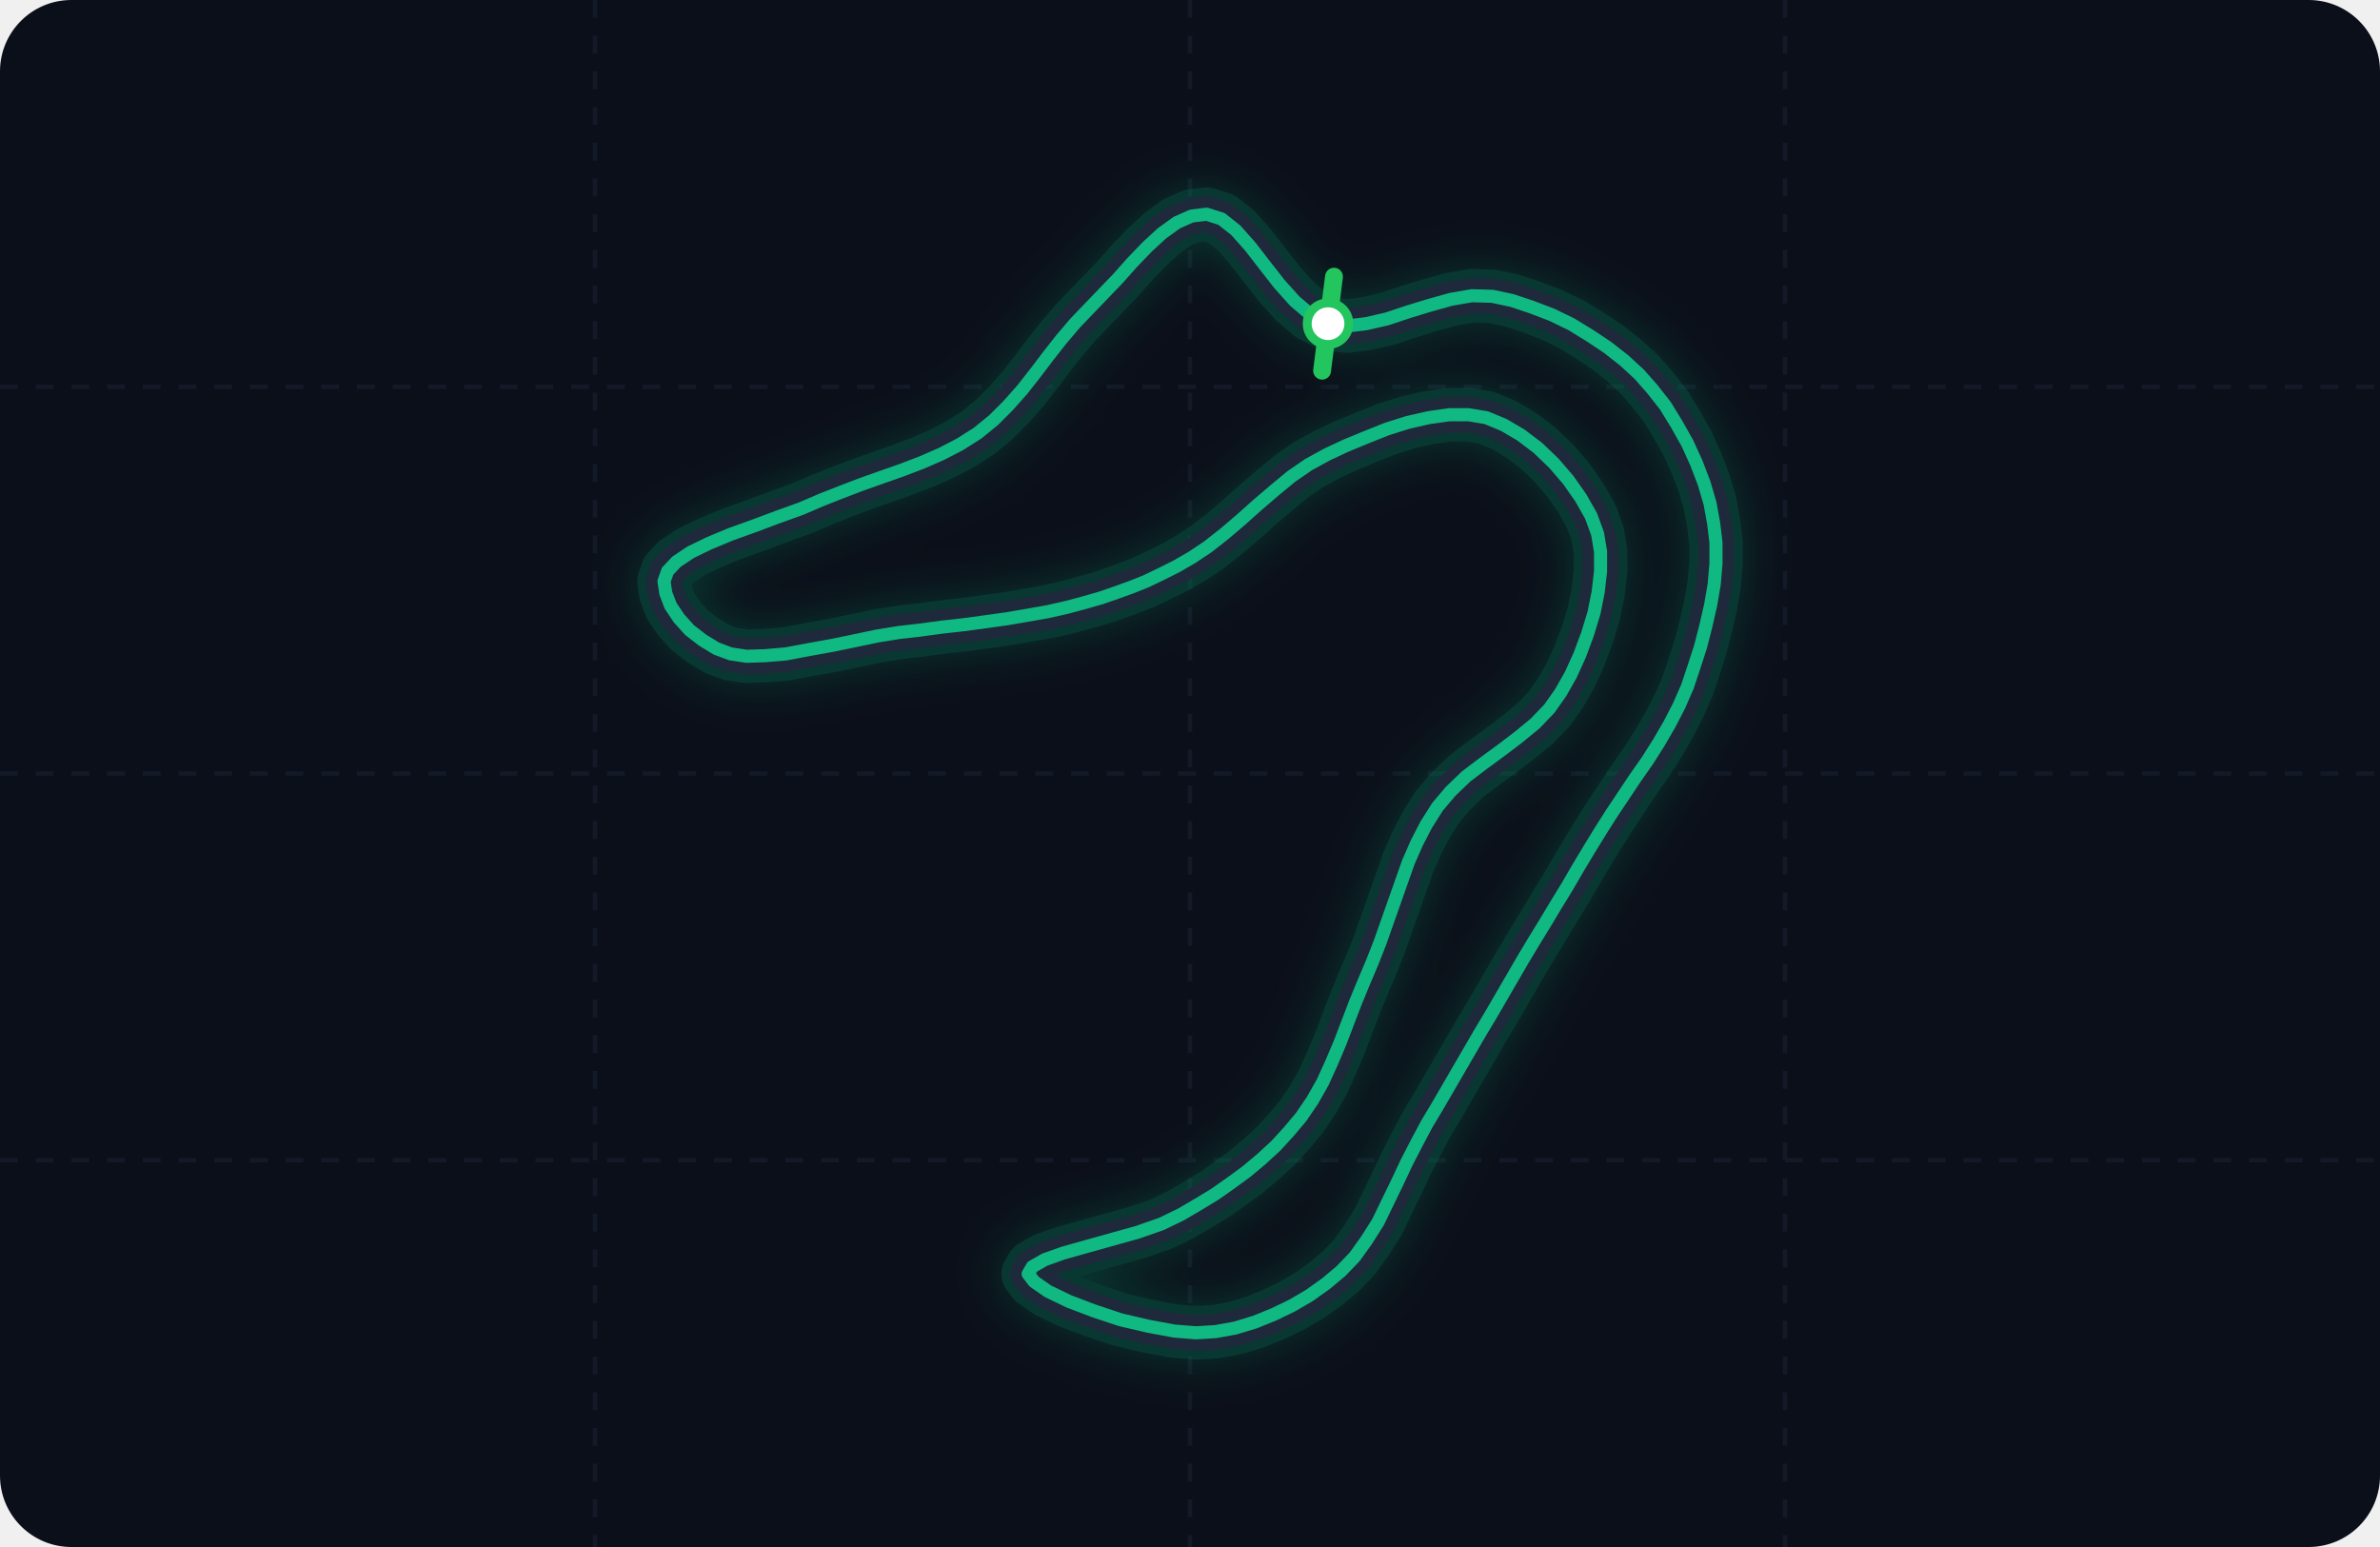
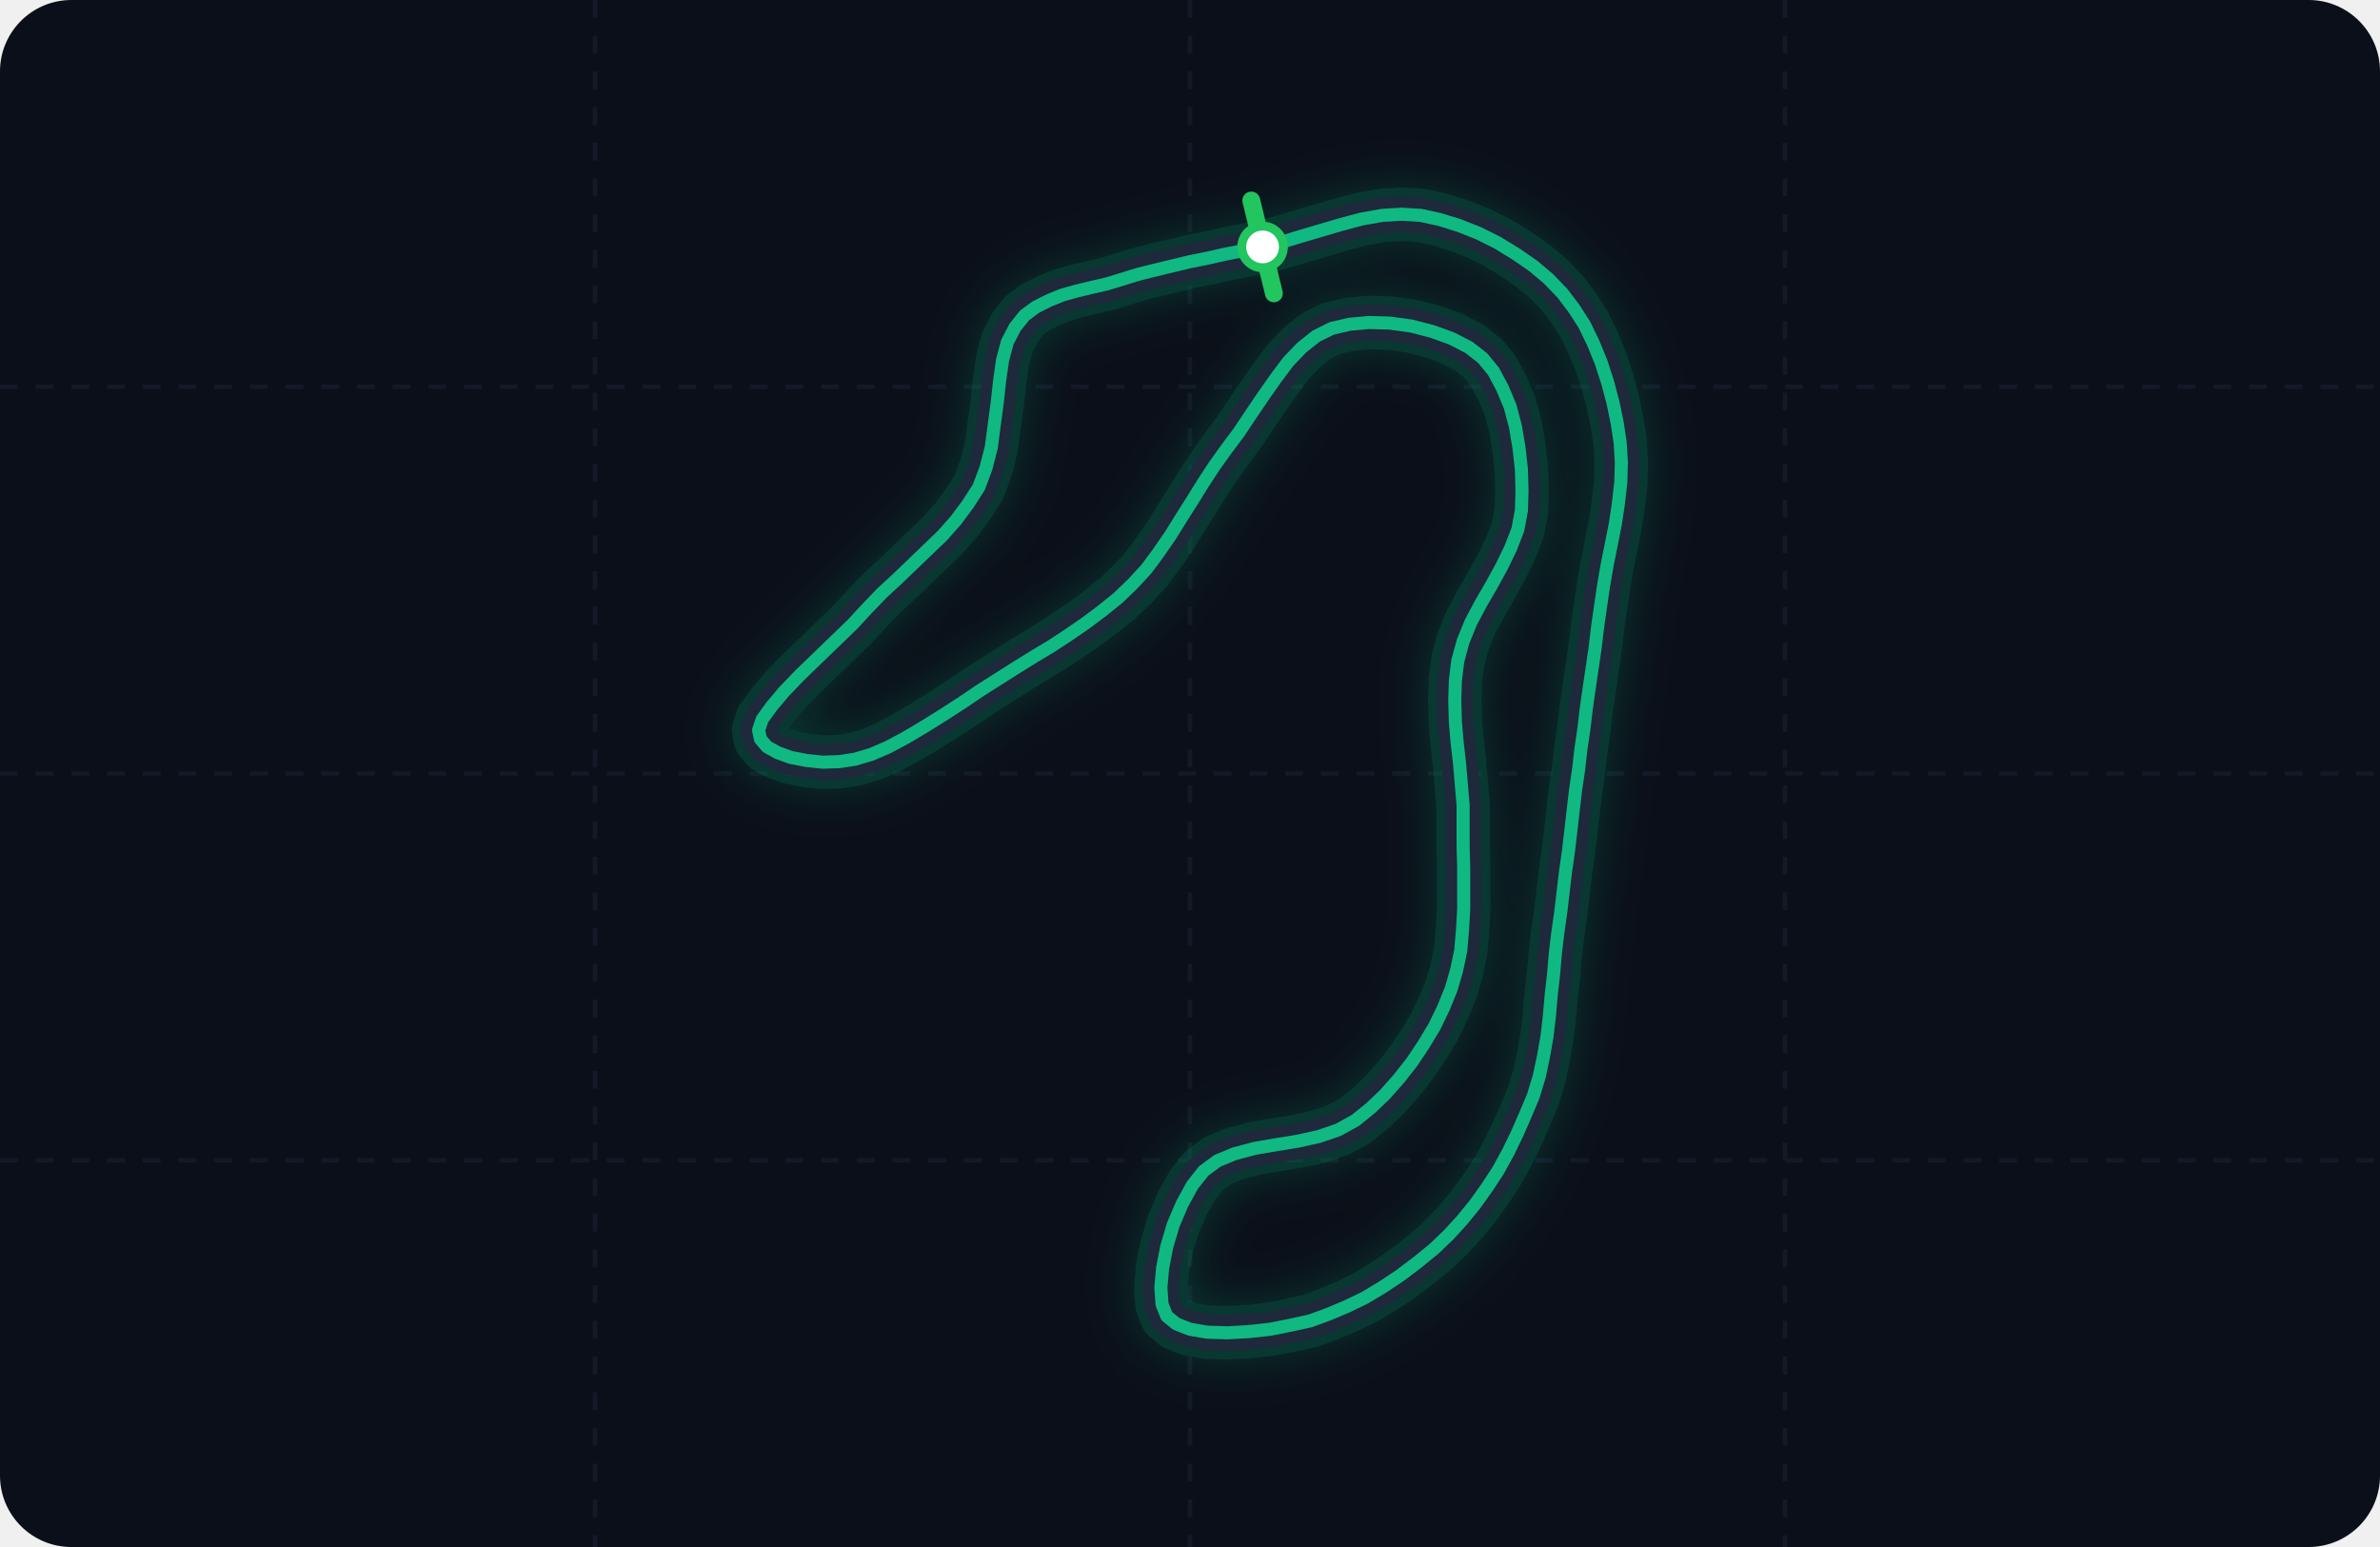
<svg xmlns="http://www.w3.org/2000/svg" viewBox="0 0 400 260" width="100%" height="100%" class="circuit-miniature">
  <defs>
    <filter id="glow-rally" x="-20%" y="-20%" width="140%" height="140%">
      <feGaussianBlur stdDeviation="4" result="blur" />
      <feMerge>
        <feMergeNode in="blur" />
        <feMergeNode in="SourceGraphic" />
      </feMerge>
    </filter>
  </defs>
  <rect width="400" height="260" fill="#0b0f19" rx="12" />
  <path d="M 0 65 H 400 M 0 130 H 400 M 0 195 H 400 M 100 0 V 260 M 200 0 V 260 M 300 0 V 260" stroke="#1e293b" stroke-width="0.75" stroke-dasharray="3 3" opacity="0.4" />
-   <path d="M 223.2 54.4 L 226.3 54.8 L 229.6 54.4 L 233.1 53.6 L 236.7 52.4 L 240.3 51.3 L 243.9 50.3 L 247.4 49.7 L 250.8 49.8 L 254.1 50.5 L 257.4 51.6 L 260.8 52.9 L 264.1 54.5 L 267.2 56.4 L 270.2 58.4 L 273.0 60.6 L 275.5 62.9 L 277.7 65.4 L 279.9 68.2 L 281.8 71.3 L 283.6 74.5 L 285.1 77.8 L 286.4 81.2 L 287.4 84.6 L 288.0 87.9 L 288.4 91.2 L 288.4 94.7 L 288.1 98.2 L 287.5 101.7 L 286.7 105.2 L 285.8 108.7 L 284.7 112.1 L 283.6 115.4 L 282.2 118.6 L 280.6 121.7 L 278.8 124.8 L 276.9 127.8 L 274.8 130.8 L 272.8 133.8 L 270.8 136.8 L 268.9 139.8 L 267.0 142.9 L 265.2 145.9 L 263.4 149.0 L 261.5 152.1 L 259.7 155.1 L 257.8 158.2 L 256.0 161.2 L 254.2 164.3 L 252.4 167.4 L 250.6 170.5 L 248.8 173.5 L 247.0 176.6 L 245.2 179.7 L 243.4 182.8 L 241.6 185.9 L 239.8 188.9 L 238.1 192.1 L 236.4 195.4 L 234.8 198.8 L 233.2 202.1 L 231.6 205.4 L 229.7 208.4 L 227.7 211.2 L 225.4 213.6 L 222.9 215.7 L 220.1 217.7 L 217.2 219.4 L 214.1 220.9 L 210.9 222.2 L 207.6 223.2 L 204.3 223.8 L 201.0 224.0 L 197.3 223.7 L 193.0 222.9 L 188.3 221.8 L 183.8 220.3 L 179.6 218.7 L 176.1 217.0 L 173.8 215.4 L 172.8 214.1 L 173.5 212.9 L 175.6 211.7 L 178.7 210.6 L 182.6 209.5 L 186.9 208.3 L 191.2 207.1 L 195.2 205.7 L 198.5 204.1 L 201.4 202.4 L 204.2 200.7 L 206.9 198.8 L 209.5 196.9 L 212.0 194.8 L 214.4 192.6 L 216.6 190.2 L 218.7 187.7 L 220.6 184.9 L 222.3 181.9 L 223.8 178.6 L 225.2 175.3 L 226.5 171.9 L 227.8 168.5 L 229.2 165.1 L 230.6 161.8 L 231.9 158.5 L 233.1 155.1 L 234.3 151.7 L 235.5 148.3 L 236.7 144.9 L 238.1 141.7 L 239.7 138.6 L 241.6 135.6 L 243.8 133.0 L 246.4 130.5 L 249.3 128.3 L 252.3 126.1 L 255.2 123.9 L 258.0 121.6 L 260.4 119.1 L 262.3 116.4 L 264.0 113.4 L 265.5 110.1 L 266.8 106.6 L 267.9 103.0 L 268.6 99.5 L 269.0 96.0 L 269.0 92.7 L 268.5 89.7 L 267.4 86.7 L 265.7 83.7 L 263.6 80.7 L 261.2 77.9 L 258.5 75.3 L 255.6 73.1 L 252.7 71.4 L 249.8 70.2 L 246.8 69.7 L 243.6 69.7 L 240.1 70.2 L 236.6 71.0 L 233.1 72.1 L 229.6 73.5 L 226.2 74.9 L 223.0 76.4 L 219.9 78.1 L 217.0 80.1 L 214.1 82.5 L 211.3 84.9 L 208.5 87.4 L 205.8 89.7 L 203.0 91.9 L 200.3 93.7 L 197.7 95.2 L 195.1 96.5 L 192.6 97.7 L 190.1 98.7 L 187.6 99.6 L 185.0 100.5 L 182.2 101.3 L 179.2 102.1 L 176.1 102.8 L 172.7 103.4 L 169.2 104.0 L 165.6 104.5 L 161.9 105.0 L 158.3 105.4 L 154.6 105.9 L 151.1 106.3 L 147.4 106.9 L 143.6 107.7 L 139.7 108.5 L 135.8 109.2 L 132.1 109.9 L 128.6 110.2 L 125.5 110.3 L 122.8 109.9 L 120.4 109.0 L 118.1 107.6 L 115.9 105.9 L 114.1 103.9 L 112.7 101.8 L 111.9 99.7 L 111.6 97.7 L 112.2 96.0 L 113.7 94.4 L 116.1 92.8 L 119.2 91.3 L 122.8 89.8 L 126.7 88.4 L 130.7 86.9 L 134.6 85.5 L 138.1 84.0 L 141.4 82.7 L 144.8 81.4 L 148.2 80.2 L 151.6 79.0 L 155.0 77.7 L 158.2 76.3 L 161.3 74.7 L 164.3 72.8 L 167.0 70.6 L 169.4 68.2 L 171.8 65.5 L 174.0 62.7 L 176.2 59.8 L 178.4 57.0 L 180.7 54.3 L 183.0 51.9 L 185.4 49.4 L 187.9 46.8 L 190.3 44.1 L 192.8 41.5 L 195.3 39.2 L 197.8 37.4 L 200.3 36.3 L 202.8 36.0 L 205.3 36.8 L 207.7 38.7 L 210.1 41.4 L 212.5 44.5 L 215.0 47.7 L 217.6 50.6 L 220.3 52.9 L 223.2 54.4 Z" fill="none" stroke="#059669" stroke-width="9" stroke-linecap="round" stroke-linejoin="round" opacity="0.3" filter="url(#glow-rally)" />
-   <path d="M 223.2 54.4 L 226.3 54.8 L 229.6 54.4 L 233.1 53.6 L 236.7 52.4 L 240.3 51.3 L 243.9 50.3 L 247.4 49.7 L 250.8 49.8 L 254.1 50.5 L 257.4 51.6 L 260.8 52.9 L 264.1 54.5 L 267.2 56.4 L 270.2 58.4 L 273.0 60.6 L 275.5 62.9 L 277.7 65.4 L 279.9 68.2 L 281.8 71.3 L 283.6 74.5 L 285.1 77.8 L 286.4 81.2 L 287.4 84.6 L 288.0 87.9 L 288.4 91.2 L 288.4 94.7 L 288.1 98.2 L 287.5 101.7 L 286.7 105.2 L 285.8 108.7 L 284.7 112.1 L 283.6 115.4 L 282.2 118.6 L 280.6 121.7 L 278.8 124.8 L 276.9 127.8 L 274.8 130.8 L 272.8 133.8 L 270.8 136.8 L 268.9 139.8 L 267.0 142.9 L 265.2 145.9 L 263.4 149.0 L 261.5 152.1 L 259.7 155.1 L 257.8 158.2 L 256.0 161.2 L 254.2 164.3 L 252.4 167.4 L 250.6 170.5 L 248.8 173.5 L 247.0 176.6 L 245.2 179.7 L 243.4 182.8 L 241.6 185.9 L 239.8 188.9 L 238.1 192.1 L 236.4 195.4 L 234.8 198.8 L 233.2 202.1 L 231.6 205.4 L 229.7 208.4 L 227.7 211.2 L 225.4 213.6 L 222.9 215.7 L 220.1 217.7 L 217.2 219.4 L 214.1 220.9 L 210.9 222.2 L 207.6 223.2 L 204.3 223.8 L 201.0 224.0 L 197.3 223.7 L 193.0 222.9 L 188.3 221.8 L 183.8 220.3 L 179.6 218.7 L 176.1 217.0 L 173.8 215.4 L 172.8 214.1 L 173.5 212.9 L 175.6 211.7 L 178.7 210.6 L 182.6 209.5 L 186.9 208.3 L 191.2 207.1 L 195.2 205.7 L 198.5 204.1 L 201.4 202.4 L 204.2 200.7 L 206.9 198.8 L 209.5 196.9 L 212.0 194.8 L 214.4 192.6 L 216.6 190.2 L 218.7 187.7 L 220.6 184.9 L 222.3 181.9 L 223.8 178.6 L 225.2 175.3 L 226.5 171.9 L 227.8 168.5 L 229.2 165.1 L 230.6 161.8 L 231.9 158.5 L 233.1 155.1 L 234.3 151.7 L 235.5 148.3 L 236.7 144.9 L 238.1 141.7 L 239.7 138.6 L 241.6 135.6 L 243.8 133.0 L 246.4 130.5 L 249.3 128.3 L 252.3 126.1 L 255.2 123.9 L 258.0 121.6 L 260.4 119.1 L 262.3 116.4 L 264.0 113.4 L 265.5 110.1 L 266.8 106.6 L 267.9 103.0 L 268.6 99.5 L 269.0 96.0 L 269.0 92.7 L 268.5 89.7 L 267.4 86.7 L 265.7 83.7 L 263.6 80.7 L 261.2 77.9 L 258.5 75.3 L 255.6 73.1 L 252.7 71.4 L 249.8 70.2 L 246.8 69.7 L 243.6 69.7 L 240.1 70.2 L 236.6 71.0 L 233.1 72.1 L 229.6 73.5 L 226.2 74.9 L 223.0 76.4 L 219.9 78.1 L 217.0 80.1 L 214.1 82.5 L 211.3 84.9 L 208.5 87.4 L 205.8 89.7 L 203.0 91.9 L 200.3 93.7 L 197.7 95.2 L 195.1 96.5 L 192.6 97.7 L 190.1 98.7 L 187.6 99.6 L 185.0 100.5 L 182.2 101.3 L 179.2 102.1 L 176.1 102.8 L 172.7 103.4 L 169.2 104.0 L 165.6 104.5 L 161.9 105.0 L 158.3 105.4 L 154.6 105.9 L 151.1 106.3 L 147.4 106.9 L 143.6 107.7 L 139.7 108.5 L 135.8 109.2 L 132.1 109.9 L 128.6 110.2 L 125.5 110.3 L 122.8 109.9 L 120.4 109.0 L 118.1 107.6 L 115.9 105.9 L 114.1 103.9 L 112.7 101.8 L 111.9 99.7 L 111.6 97.7 L 112.2 96.0 L 113.7 94.4 L 116.1 92.8 L 119.2 91.3 L 122.8 89.8 L 126.7 88.4 L 130.7 86.9 L 134.6 85.5 L 138.1 84.0 L 141.4 82.7 L 144.8 81.4 L 148.2 80.2 L 151.6 79.0 L 155.0 77.7 L 158.2 76.3 L 161.3 74.7 L 164.3 72.8 L 167.0 70.6 L 169.4 68.2 L 171.8 65.5 L 174.0 62.7 L 176.2 59.8 L 178.4 57.0 L 180.7 54.3 L 183.0 51.9 L 185.4 49.4 L 187.9 46.8 L 190.3 44.1 L 192.8 41.5 L 195.3 39.2 L 197.8 37.4 L 200.3 36.3 L 202.8 36.0 L 205.3 36.8 L 207.7 38.7 L 210.1 41.4 L 212.5 44.5 L 215.0 47.7 L 217.6 50.6 L 220.3 52.9 L 223.2 54.4 Z" fill="none" stroke="#1e293b" stroke-width="6" stroke-linecap="round" stroke-linejoin="round" />
-   <path d="M 223.2 54.4 L 226.3 54.8 L 229.6 54.4 L 233.1 53.6 L 236.7 52.4 L 240.3 51.3 L 243.9 50.3 L 247.4 49.7 L 250.8 49.8 L 254.1 50.5 L 257.4 51.6 L 260.8 52.9 L 264.1 54.5 L 267.2 56.4 L 270.2 58.4 L 273.0 60.6 L 275.5 62.9 L 277.7 65.4 L 279.9 68.2 L 281.8 71.3 L 283.6 74.5 L 285.1 77.8 L 286.4 81.2 L 287.4 84.6 L 288.0 87.9 L 288.4 91.2 L 288.4 94.7 L 288.1 98.2 L 287.5 101.7 L 286.7 105.2 L 285.8 108.7 L 284.7 112.1 L 283.6 115.4 L 282.2 118.6 L 280.6 121.7 L 278.8 124.8 L 276.9 127.8 L 274.8 130.8 L 272.8 133.8 L 270.8 136.8 L 268.9 139.8 L 267.0 142.9 L 265.2 145.9 L 263.4 149.0 L 261.5 152.1 L 259.7 155.1 L 257.8 158.2 L 256.0 161.2 L 254.2 164.3 L 252.4 167.4 L 250.6 170.5 L 248.8 173.5 L 247.0 176.6 L 245.2 179.7 L 243.4 182.8 L 241.6 185.9 L 239.8 188.9 L 238.1 192.1 L 236.4 195.4 L 234.8 198.8 L 233.2 202.1 L 231.6 205.4 L 229.7 208.4 L 227.7 211.2 L 225.4 213.6 L 222.9 215.7 L 220.1 217.7 L 217.2 219.4 L 214.1 220.9 L 210.9 222.2 L 207.6 223.2 L 204.3 223.8 L 201.0 224.0 L 197.3 223.7 L 193.0 222.9 L 188.3 221.8 L 183.8 220.3 L 179.6 218.7 L 176.1 217.0 L 173.8 215.4 L 172.8 214.1 L 173.5 212.9 L 175.6 211.7 L 178.7 210.6 L 182.6 209.5 L 186.9 208.3 L 191.2 207.1 L 195.2 205.7 L 198.5 204.1 L 201.4 202.4 L 204.2 200.7 L 206.9 198.8 L 209.5 196.9 L 212.0 194.8 L 214.4 192.6 L 216.6 190.2 L 218.7 187.7 L 220.6 184.9 L 222.3 181.9 L 223.8 178.6 L 225.2 175.3 L 226.5 171.9 L 227.8 168.5 L 229.2 165.1 L 230.6 161.8 L 231.9 158.5 L 233.1 155.1 L 234.3 151.7 L 235.5 148.3 L 236.7 144.9 L 238.1 141.7 L 239.7 138.6 L 241.6 135.6 L 243.8 133.0 L 246.4 130.5 L 249.3 128.3 L 252.3 126.1 L 255.2 123.9 L 258.0 121.6 L 260.4 119.1 L 262.3 116.4 L 264.0 113.4 L 265.5 110.1 L 266.8 106.6 L 267.9 103.0 L 268.6 99.5 L 269.0 96.0 L 269.0 92.7 L 268.5 89.7 L 267.4 86.7 L 265.7 83.7 L 263.6 80.7 L 261.2 77.9 L 258.5 75.3 L 255.6 73.1 L 252.7 71.4 L 249.8 70.2 L 246.8 69.7 L 243.6 69.7 L 240.1 70.2 L 236.6 71.0 L 233.1 72.1 L 229.6 73.5 L 226.2 74.9 L 223.0 76.4 L 219.9 78.1 L 217.0 80.1 L 214.1 82.5 L 211.3 84.9 L 208.5 87.4 L 205.8 89.7 L 203.0 91.9 L 200.3 93.7 L 197.7 95.2 L 195.1 96.5 L 192.6 97.7 L 190.1 98.7 L 187.6 99.6 L 185.0 100.5 L 182.2 101.3 L 179.2 102.1 L 176.1 102.8 L 172.7 103.4 L 169.2 104.0 L 165.6 104.5 L 161.9 105.0 L 158.3 105.4 L 154.6 105.9 L 151.1 106.3 L 147.4 106.9 L 143.6 107.7 L 139.7 108.5 L 135.8 109.2 L 132.1 109.9 L 128.6 110.2 L 125.5 110.3 L 122.8 109.9 L 120.4 109.0 L 118.1 107.6 L 115.9 105.9 L 114.1 103.9 L 112.7 101.8 L 111.9 99.7 L 111.6 97.7 L 112.2 96.0 L 113.7 94.4 L 116.1 92.8 L 119.2 91.3 L 122.8 89.8 L 126.7 88.4 L 130.7 86.9 L 134.6 85.5 L 138.1 84.0 L 141.4 82.7 L 144.8 81.4 L 148.2 80.2 L 151.6 79.0 L 155.0 77.7 L 158.2 76.3 L 161.3 74.7 L 164.3 72.8 L 167.0 70.6 L 169.4 68.2 L 171.8 65.5 L 174.0 62.7 L 176.2 59.8 L 178.4 57.0 L 180.7 54.3 L 183.0 51.9 L 185.4 49.4 L 187.9 46.8 L 190.3 44.1 L 192.8 41.5 L 195.3 39.2 L 197.8 37.4 L 200.3 36.3 L 202.8 36.0 L 205.3 36.8 L 207.7 38.7 L 210.1 41.4 L 212.5 44.5 L 215.0 47.7 L 217.6 50.6 L 220.3 52.9 L 223.2 54.4 Z" fill="none" stroke="#10b981" stroke-width="2.2" stroke-linecap="round" stroke-linejoin="round" />
-   <line x1="224.2" y1="46.5" x2="222.2" y2="62.3" stroke="#22c55e" stroke-width="3" stroke-linecap="round" />
-   <circle cx="223.2" cy="54.4" r="3.5" fill="#ffffff" stroke="#22c55e" stroke-width="1.5" />
+   <path d="M 212.2 41.5 L 215.4 40.7 L 218.7 39.7 L 222.1 38.7 L 225.5 37.7 L 228.9 36.8 L 232.3 36.2 L 235.6 36.0 L 238.8 36.2 L 242.0 36.9 L 245.2 37.9 L 248.5 39.2 L 251.7 40.8 L 254.8 42.7 L 257.7 44.7 L 260.3 46.9 L 262.6 49.3 L 264.5 51.8 L 266.3 54.6 L 267.8 57.7 L 269.1 60.9 L 270.2 64.3 L 271.1 67.7 L 271.8 71.1 L 272.3 74.4 L 272.5 77.7 L 272.4 81.1 L 272.0 84.6 L 271.5 88.0 L 270.8 91.5 L 270.1 95.0 L 269.5 98.5 L 269.0 101.9 L 268.5 105.4 L 268.1 108.8 L 267.6 112.2 L 267.1 115.6 L 266.6 119.1 L 266.2 122.5 L 265.7 125.9 L 265.3 129.4 L 264.8 132.8 L 264.4 136.2 L 264.0 139.7 L 263.6 143.1 L 263.1 146.6 L 262.7 150.0 L 262.3 153.4 L 261.8 156.9 L 261.4 160.3 L 261.1 163.8 L 260.7 167.3 L 260.4 170.8 L 260.0 174.2 L 259.4 177.6 L 258.7 180.9 L 257.7 184.2 L 256.4 187.3 L 255.0 190.5 L 253.5 193.6 L 251.8 196.7 L 249.9 199.6 L 247.9 202.4 L 245.7 205.1 L 243.5 207.5 L 241.0 209.9 L 238.3 212.1 L 235.4 214.3 L 232.4 216.3 L 229.4 218.1 L 226.3 219.6 L 223.2 220.9 L 220.2 222.0 L 217.0 222.7 L 213.5 223.4 L 209.9 223.8 L 206.3 224.0 L 202.9 223.9 L 200.0 223.4 L 197.7 222.5 L 196.1 221.2 L 195.3 219.2 L 195.1 216.4 L 195.4 213.1 L 196.1 209.5 L 197.2 205.8 L 198.7 202.3 L 200.4 199.2 L 202.3 196.8 L 204.6 195.1 L 207.5 193.9 L 210.9 193.0 L 214.4 192.4 L 218.1 191.8 L 221.7 191.0 L 224.9 189.9 L 227.8 188.3 L 230.4 186.2 L 232.8 183.9 L 235.1 181.3 L 237.3 178.5 L 239.3 175.5 L 241.1 172.5 L 242.6 169.4 L 243.9 166.2 L 244.8 163.1 L 245.5 159.8 L 245.8 156.3 L 246.0 152.8 L 246.0 149.3 L 246.0 145.8 L 245.9 142.2 L 245.9 138.7 L 245.9 135.3 L 245.6 131.8 L 245.3 128.3 L 244.9 124.8 L 244.6 121.3 L 244.5 117.8 L 244.6 114.4 L 245.0 111.1 L 245.9 107.8 L 247.2 104.6 L 248.9 101.4 L 250.7 98.3 L 252.4 95.2 L 253.9 92.1 L 255.1 89.0 L 255.7 85.8 L 255.8 82.5 L 255.7 78.9 L 255.3 75.3 L 254.7 71.7 L 253.8 68.3 L 252.5 65.2 L 251.0 62.4 L 249.2 60.2 L 246.9 58.4 L 244.0 56.9 L 240.7 55.7 L 237.2 54.8 L 233.6 54.3 L 230.1 54.2 L 226.8 54.5 L 223.8 55.2 L 221.2 56.5 L 218.8 58.4 L 216.5 60.8 L 214.4 63.6 L 212.3 66.6 L 210.2 69.7 L 208.2 72.7 L 206.1 75.5 L 204.1 78.3 L 202.2 81.2 L 200.4 84.1 L 198.5 87.1 L 196.7 90.0 L 194.7 92.9 L 192.7 95.6 L 190.4 98.1 L 187.9 100.5 L 185.3 102.6 L 182.5 104.7 L 179.6 106.7 L 176.7 108.6 L 173.7 110.4 L 170.8 112.2 L 167.8 114.1 L 164.8 116.0 L 161.7 118.1 L 158.6 120.1 L 155.4 122.1 L 152.2 124.0 L 149.2 125.6 L 146.4 126.8 L 143.7 127.6 L 141.1 128.0 L 138.3 128.1 L 135.5 127.8 L 132.9 127.3 L 130.7 126.5 L 128.9 125.5 L 127.8 124.2 L 127.5 122.7 L 128.1 120.9 L 129.7 118.7 L 131.8 116.2 L 134.5 113.4 L 137.4 110.6 L 140.4 107.7 L 143.3 104.9 L 145.8 102.2 L 148.2 99.7 L 150.8 97.3 L 153.4 94.8 L 155.9 92.4 L 158.4 90.0 L 160.7 87.4 L 162.7 84.7 L 164.5 81.9 L 165.7 78.7 L 166.6 75.2 L 167.1 71.4 L 167.6 67.7 L 168.0 64.0 L 168.5 60.5 L 169.3 57.5 L 170.6 55.0 L 172.2 53.0 L 174.1 51.6 L 176.3 50.5 L 178.5 49.6 L 181.0 48.9 L 183.5 48.3 L 186.1 47.7 L 188.7 46.9 L 191.3 46.1 L 194.1 45.4 L 197.0 44.7 L 199.9 44.0 L 202.9 43.4 L 206.0 42.7 L 209.1 42.1 L 212.2 41.5 Z" fill="none" stroke="#059669" stroke-width="9" stroke-linecap="round" stroke-linejoin="round" opacity="0.3" filter="url(#glow-rally)" />
+   <path d="M 212.2 41.5 L 215.4 40.7 L 218.7 39.7 L 222.1 38.7 L 225.5 37.7 L 228.9 36.8 L 232.3 36.2 L 235.6 36.0 L 238.8 36.2 L 242.0 36.9 L 245.2 37.9 L 248.5 39.2 L 251.7 40.8 L 254.8 42.7 L 257.7 44.7 L 260.3 46.9 L 262.6 49.3 L 264.5 51.8 L 266.3 54.6 L 267.8 57.7 L 269.1 60.9 L 270.2 64.3 L 271.1 67.7 L 271.8 71.1 L 272.3 74.4 L 272.5 77.7 L 272.4 81.1 L 272.0 84.6 L 271.5 88.0 L 270.8 91.5 L 270.1 95.0 L 269.5 98.5 L 269.0 101.9 L 268.5 105.4 L 268.1 108.8 L 267.6 112.2 L 267.1 115.6 L 266.6 119.1 L 266.2 122.5 L 265.7 125.9 L 265.3 129.4 L 264.8 132.8 L 264.4 136.2 L 264.0 139.7 L 263.6 143.1 L 263.1 146.6 L 262.7 150.0 L 262.3 153.4 L 261.8 156.9 L 261.4 160.3 L 261.1 163.8 L 260.7 167.3 L 260.4 170.8 L 260.0 174.2 L 259.4 177.6 L 258.7 180.9 L 257.7 184.2 L 256.4 187.3 L 255.0 190.5 L 253.5 193.6 L 251.8 196.7 L 249.9 199.6 L 247.9 202.4 L 245.7 205.1 L 243.5 207.5 L 241.0 209.9 L 238.3 212.1 L 235.4 214.3 L 232.4 216.3 L 229.4 218.1 L 226.3 219.6 L 223.2 220.9 L 220.2 222.0 L 217.0 222.7 L 213.5 223.4 L 209.9 223.8 L 206.3 224.0 L 202.9 223.9 L 200.0 223.4 L 197.7 222.5 L 196.1 221.2 L 195.3 219.2 L 195.1 216.4 L 195.4 213.1 L 196.1 209.5 L 197.2 205.8 L 198.7 202.3 L 200.4 199.2 L 202.3 196.8 L 204.6 195.1 L 207.5 193.9 L 210.9 193.0 L 214.4 192.4 L 218.1 191.8 L 221.7 191.0 L 224.9 189.9 L 227.8 188.3 L 230.4 186.2 L 232.8 183.9 L 235.1 181.3 L 237.3 178.5 L 239.3 175.5 L 241.1 172.5 L 242.6 169.4 L 243.9 166.2 L 244.8 163.1 L 245.5 159.8 L 245.8 156.3 L 246.0 152.8 L 246.0 149.3 L 246.0 145.8 L 245.9 142.2 L 245.9 138.7 L 245.9 135.3 L 245.6 131.8 L 245.3 128.3 L 244.9 124.8 L 244.6 121.3 L 244.5 117.8 L 244.6 114.4 L 245.0 111.1 L 245.9 107.8 L 247.2 104.6 L 248.9 101.4 L 250.7 98.3 L 252.4 95.2 L 253.9 92.1 L 255.1 89.0 L 255.7 85.8 L 255.8 82.5 L 255.7 78.9 L 255.3 75.3 L 254.7 71.7 L 253.8 68.3 L 252.5 65.2 L 251.0 62.4 L 249.2 60.2 L 246.9 58.4 L 244.0 56.9 L 240.7 55.7 L 237.2 54.8 L 233.6 54.3 L 230.1 54.2 L 226.8 54.5 L 223.8 55.2 L 221.2 56.5 L 218.8 58.4 L 216.5 60.8 L 214.4 63.6 L 212.3 66.6 L 210.2 69.7 L 208.2 72.7 L 206.1 75.5 L 204.1 78.3 L 202.2 81.2 L 200.4 84.1 L 198.5 87.1 L 196.7 90.0 L 194.7 92.9 L 192.7 95.6 L 190.4 98.1 L 187.9 100.5 L 185.3 102.6 L 182.5 104.7 L 179.6 106.7 L 176.7 108.6 L 173.7 110.4 L 170.8 112.2 L 167.8 114.1 L 164.8 116.0 L 161.7 118.1 L 158.6 120.1 L 155.4 122.1 L 152.2 124.0 L 149.2 125.6 L 146.4 126.8 L 143.7 127.6 L 141.1 128.0 L 138.3 128.1 L 135.5 127.8 L 132.9 127.3 L 130.7 126.5 L 128.9 125.5 L 127.8 124.2 L 127.5 122.7 L 128.1 120.9 L 129.7 118.7 L 131.8 116.2 L 134.5 113.4 L 137.4 110.6 L 140.4 107.7 L 143.3 104.9 L 145.8 102.2 L 148.2 99.7 L 150.8 97.3 L 153.4 94.8 L 155.9 92.4 L 158.4 90.0 L 160.7 87.4 L 162.7 84.7 L 164.5 81.9 L 165.7 78.7 L 166.6 75.2 L 167.1 71.4 L 167.6 67.7 L 168.0 64.0 L 168.5 60.5 L 169.3 57.5 L 170.6 55.0 L 172.2 53.0 L 174.1 51.6 L 176.3 50.5 L 178.5 49.6 L 181.0 48.9 L 183.5 48.3 L 186.1 47.7 L 188.7 46.9 L 191.3 46.1 L 194.1 45.4 L 197.0 44.7 L 199.9 44.0 L 202.9 43.4 L 206.0 42.7 L 209.1 42.1 L 212.2 41.5 Z" fill="none" stroke="#1e293b" stroke-width="6" stroke-linecap="round" stroke-linejoin="round" />
+   <path d="M 212.2 41.5 L 215.4 40.7 L 218.7 39.7 L 222.1 38.7 L 225.5 37.7 L 228.9 36.8 L 232.3 36.2 L 235.6 36.0 L 238.8 36.2 L 242.0 36.9 L 245.2 37.9 L 248.5 39.2 L 251.7 40.8 L 254.8 42.7 L 257.7 44.7 L 260.3 46.9 L 262.6 49.3 L 264.5 51.8 L 266.3 54.6 L 267.8 57.7 L 269.1 60.9 L 270.2 64.3 L 271.1 67.7 L 271.8 71.1 L 272.3 74.4 L 272.5 77.7 L 272.4 81.1 L 272.0 84.6 L 271.5 88.0 L 270.8 91.5 L 270.1 95.0 L 269.5 98.5 L 269.0 101.9 L 268.5 105.4 L 268.1 108.8 L 267.6 112.2 L 267.1 115.6 L 266.6 119.1 L 266.2 122.5 L 265.7 125.9 L 265.3 129.4 L 264.8 132.8 L 264.4 136.2 L 264.0 139.7 L 263.6 143.1 L 263.1 146.6 L 262.7 150.0 L 262.3 153.4 L 261.8 156.9 L 261.4 160.3 L 261.1 163.8 L 260.7 167.3 L 260.4 170.8 L 260.0 174.2 L 259.4 177.6 L 258.7 180.9 L 257.7 184.2 L 256.4 187.3 L 255.0 190.5 L 253.5 193.6 L 251.8 196.7 L 249.9 199.6 L 247.9 202.4 L 245.7 205.1 L 243.5 207.5 L 241.0 209.9 L 238.3 212.1 L 235.4 214.3 L 232.4 216.3 L 229.4 218.1 L 226.3 219.6 L 223.2 220.9 L 220.2 222.0 L 217.0 222.7 L 213.5 223.4 L 209.9 223.8 L 206.3 224.0 L 202.9 223.9 L 200.0 223.4 L 197.7 222.5 L 196.1 221.2 L 195.3 219.2 L 195.1 216.4 L 195.4 213.1 L 196.1 209.5 L 197.2 205.8 L 198.7 202.3 L 200.4 199.2 L 202.3 196.8 L 204.6 195.1 L 207.5 193.9 L 210.9 193.0 L 214.4 192.4 L 218.1 191.8 L 221.7 191.0 L 224.9 189.9 L 227.8 188.3 L 230.4 186.2 L 232.8 183.9 L 235.1 181.3 L 237.3 178.5 L 239.3 175.5 L 241.1 172.5 L 242.6 169.4 L 243.9 166.2 L 244.8 163.1 L 245.5 159.8 L 245.8 156.3 L 246.0 152.8 L 246.0 149.3 L 246.0 145.8 L 245.9 142.2 L 245.9 138.7 L 245.9 135.3 L 245.6 131.8 L 245.3 128.3 L 244.9 124.8 L 244.6 121.3 L 244.5 117.8 L 244.6 114.4 L 245.0 111.1 L 245.9 107.8 L 247.2 104.6 L 248.9 101.4 L 250.7 98.3 L 252.4 95.2 L 253.9 92.1 L 255.1 89.0 L 255.7 85.8 L 255.8 82.5 L 255.7 78.9 L 255.3 75.3 L 254.7 71.7 L 253.8 68.3 L 252.5 65.2 L 251.0 62.4 L 249.2 60.2 L 246.9 58.4 L 244.0 56.9 L 240.7 55.7 L 237.2 54.8 L 233.6 54.3 L 230.1 54.2 L 226.8 54.5 L 223.8 55.2 L 221.2 56.5 L 218.8 58.4 L 216.5 60.8 L 214.4 63.6 L 212.3 66.6 L 210.2 69.7 L 208.2 72.7 L 206.1 75.5 L 204.1 78.3 L 202.2 81.2 L 200.4 84.1 L 198.5 87.1 L 196.7 90.0 L 194.7 92.9 L 192.7 95.6 L 190.4 98.1 L 187.9 100.5 L 185.3 102.6 L 182.5 104.7 L 179.6 106.7 L 176.7 108.6 L 173.7 110.4 L 170.8 112.2 L 167.8 114.1 L 164.8 116.0 L 161.7 118.1 L 158.6 120.1 L 155.4 122.1 L 152.2 124.0 L 149.2 125.6 L 146.4 126.8 L 143.7 127.6 L 141.1 128.0 L 138.3 128.1 L 135.5 127.8 L 132.9 127.3 L 130.7 126.5 L 128.9 125.5 L 127.8 124.2 L 127.5 122.7 L 128.1 120.9 L 129.7 118.7 L 131.8 116.2 L 134.5 113.4 L 137.4 110.6 L 140.4 107.7 L 143.3 104.9 L 145.8 102.2 L 148.2 99.7 L 150.8 97.3 L 153.4 94.8 L 155.9 92.4 L 158.4 90.0 L 160.7 87.4 L 162.7 84.7 L 164.5 81.9 L 165.7 78.7 L 166.6 75.2 L 167.1 71.4 L 167.6 67.7 L 168.0 64.0 L 168.5 60.5 L 169.3 57.5 L 170.6 55.0 L 172.2 53.0 L 174.1 51.6 L 176.3 50.5 L 178.5 49.6 L 181.0 48.9 L 183.5 48.3 L 186.1 47.7 L 188.7 46.9 L 191.3 46.1 L 194.1 45.4 L 197.0 44.7 L 199.9 44.0 L 202.9 43.4 L 206.0 42.7 L 209.1 42.1 L 212.2 41.5 Z" fill="none" stroke="#10b981" stroke-width="2.2" stroke-linecap="round" stroke-linejoin="round" />
+   <line x1="210.3" y1="33.7" x2="214.1" y2="49.3" stroke="#22c55e" stroke-width="3" stroke-linecap="round" />
+   <circle cx="212.2" cy="41.5" r="3.5" fill="#ffffff" stroke="#22c55e" stroke-width="1.5" />
</svg>
